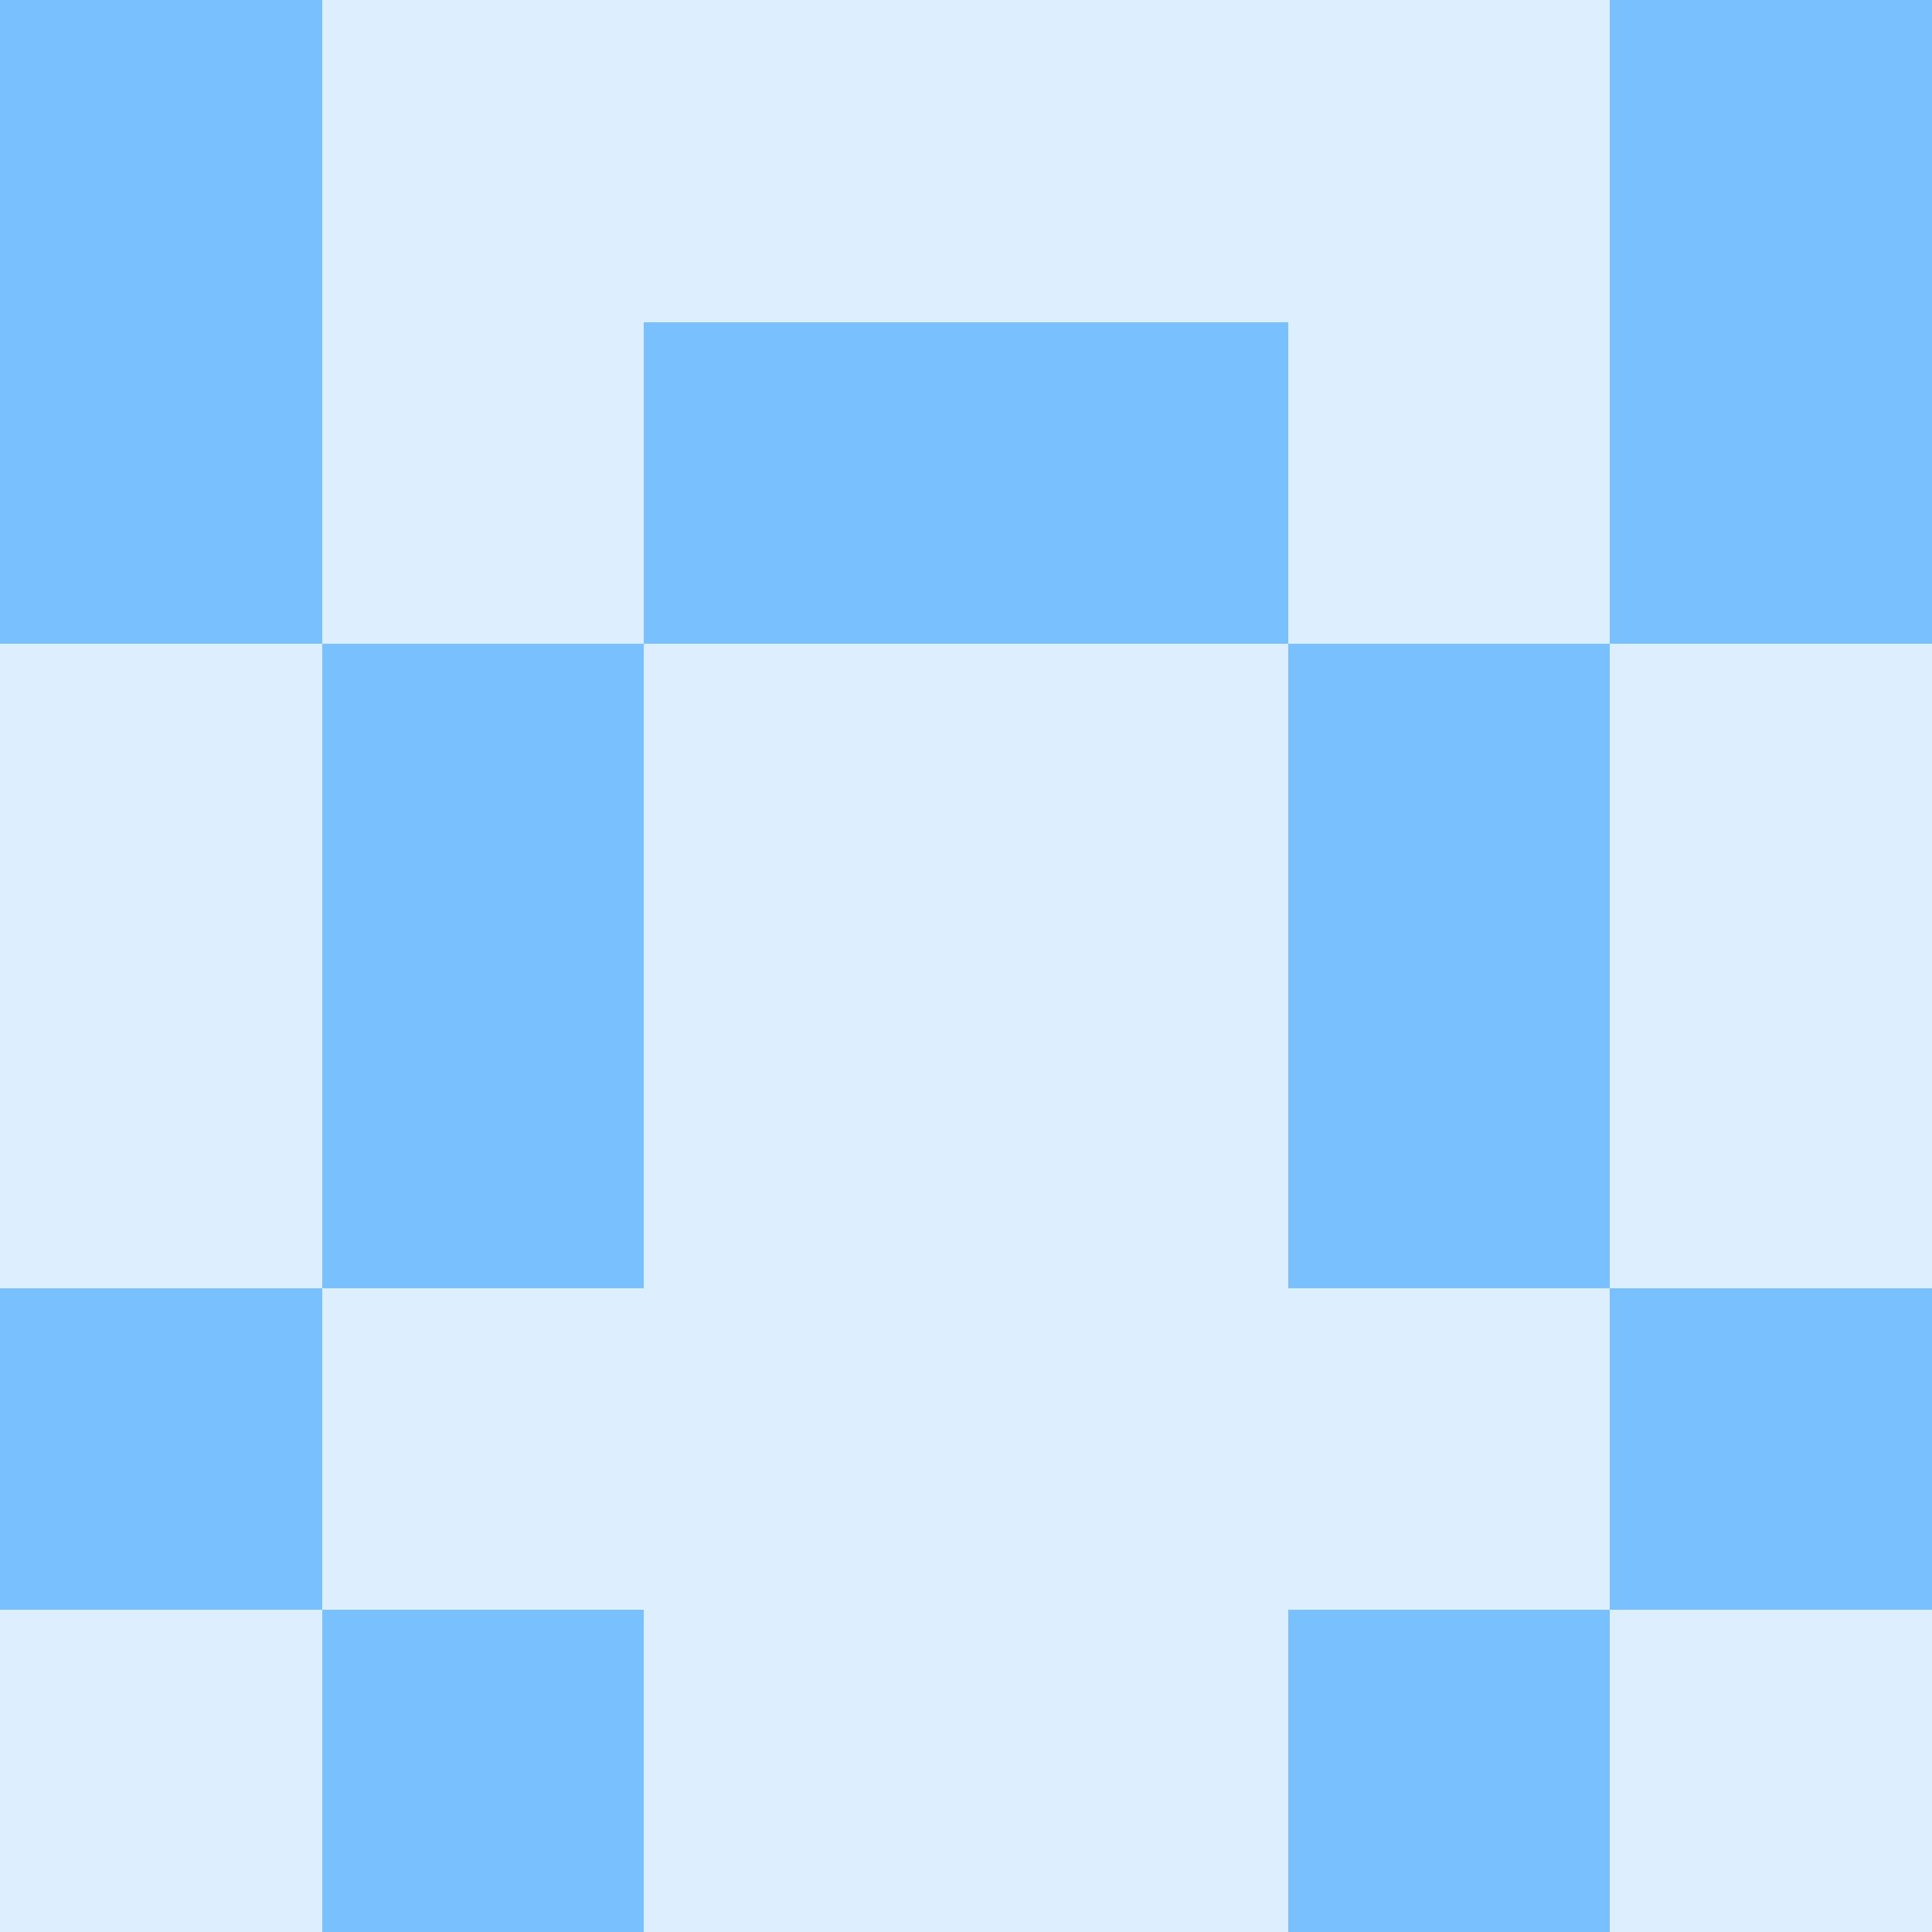
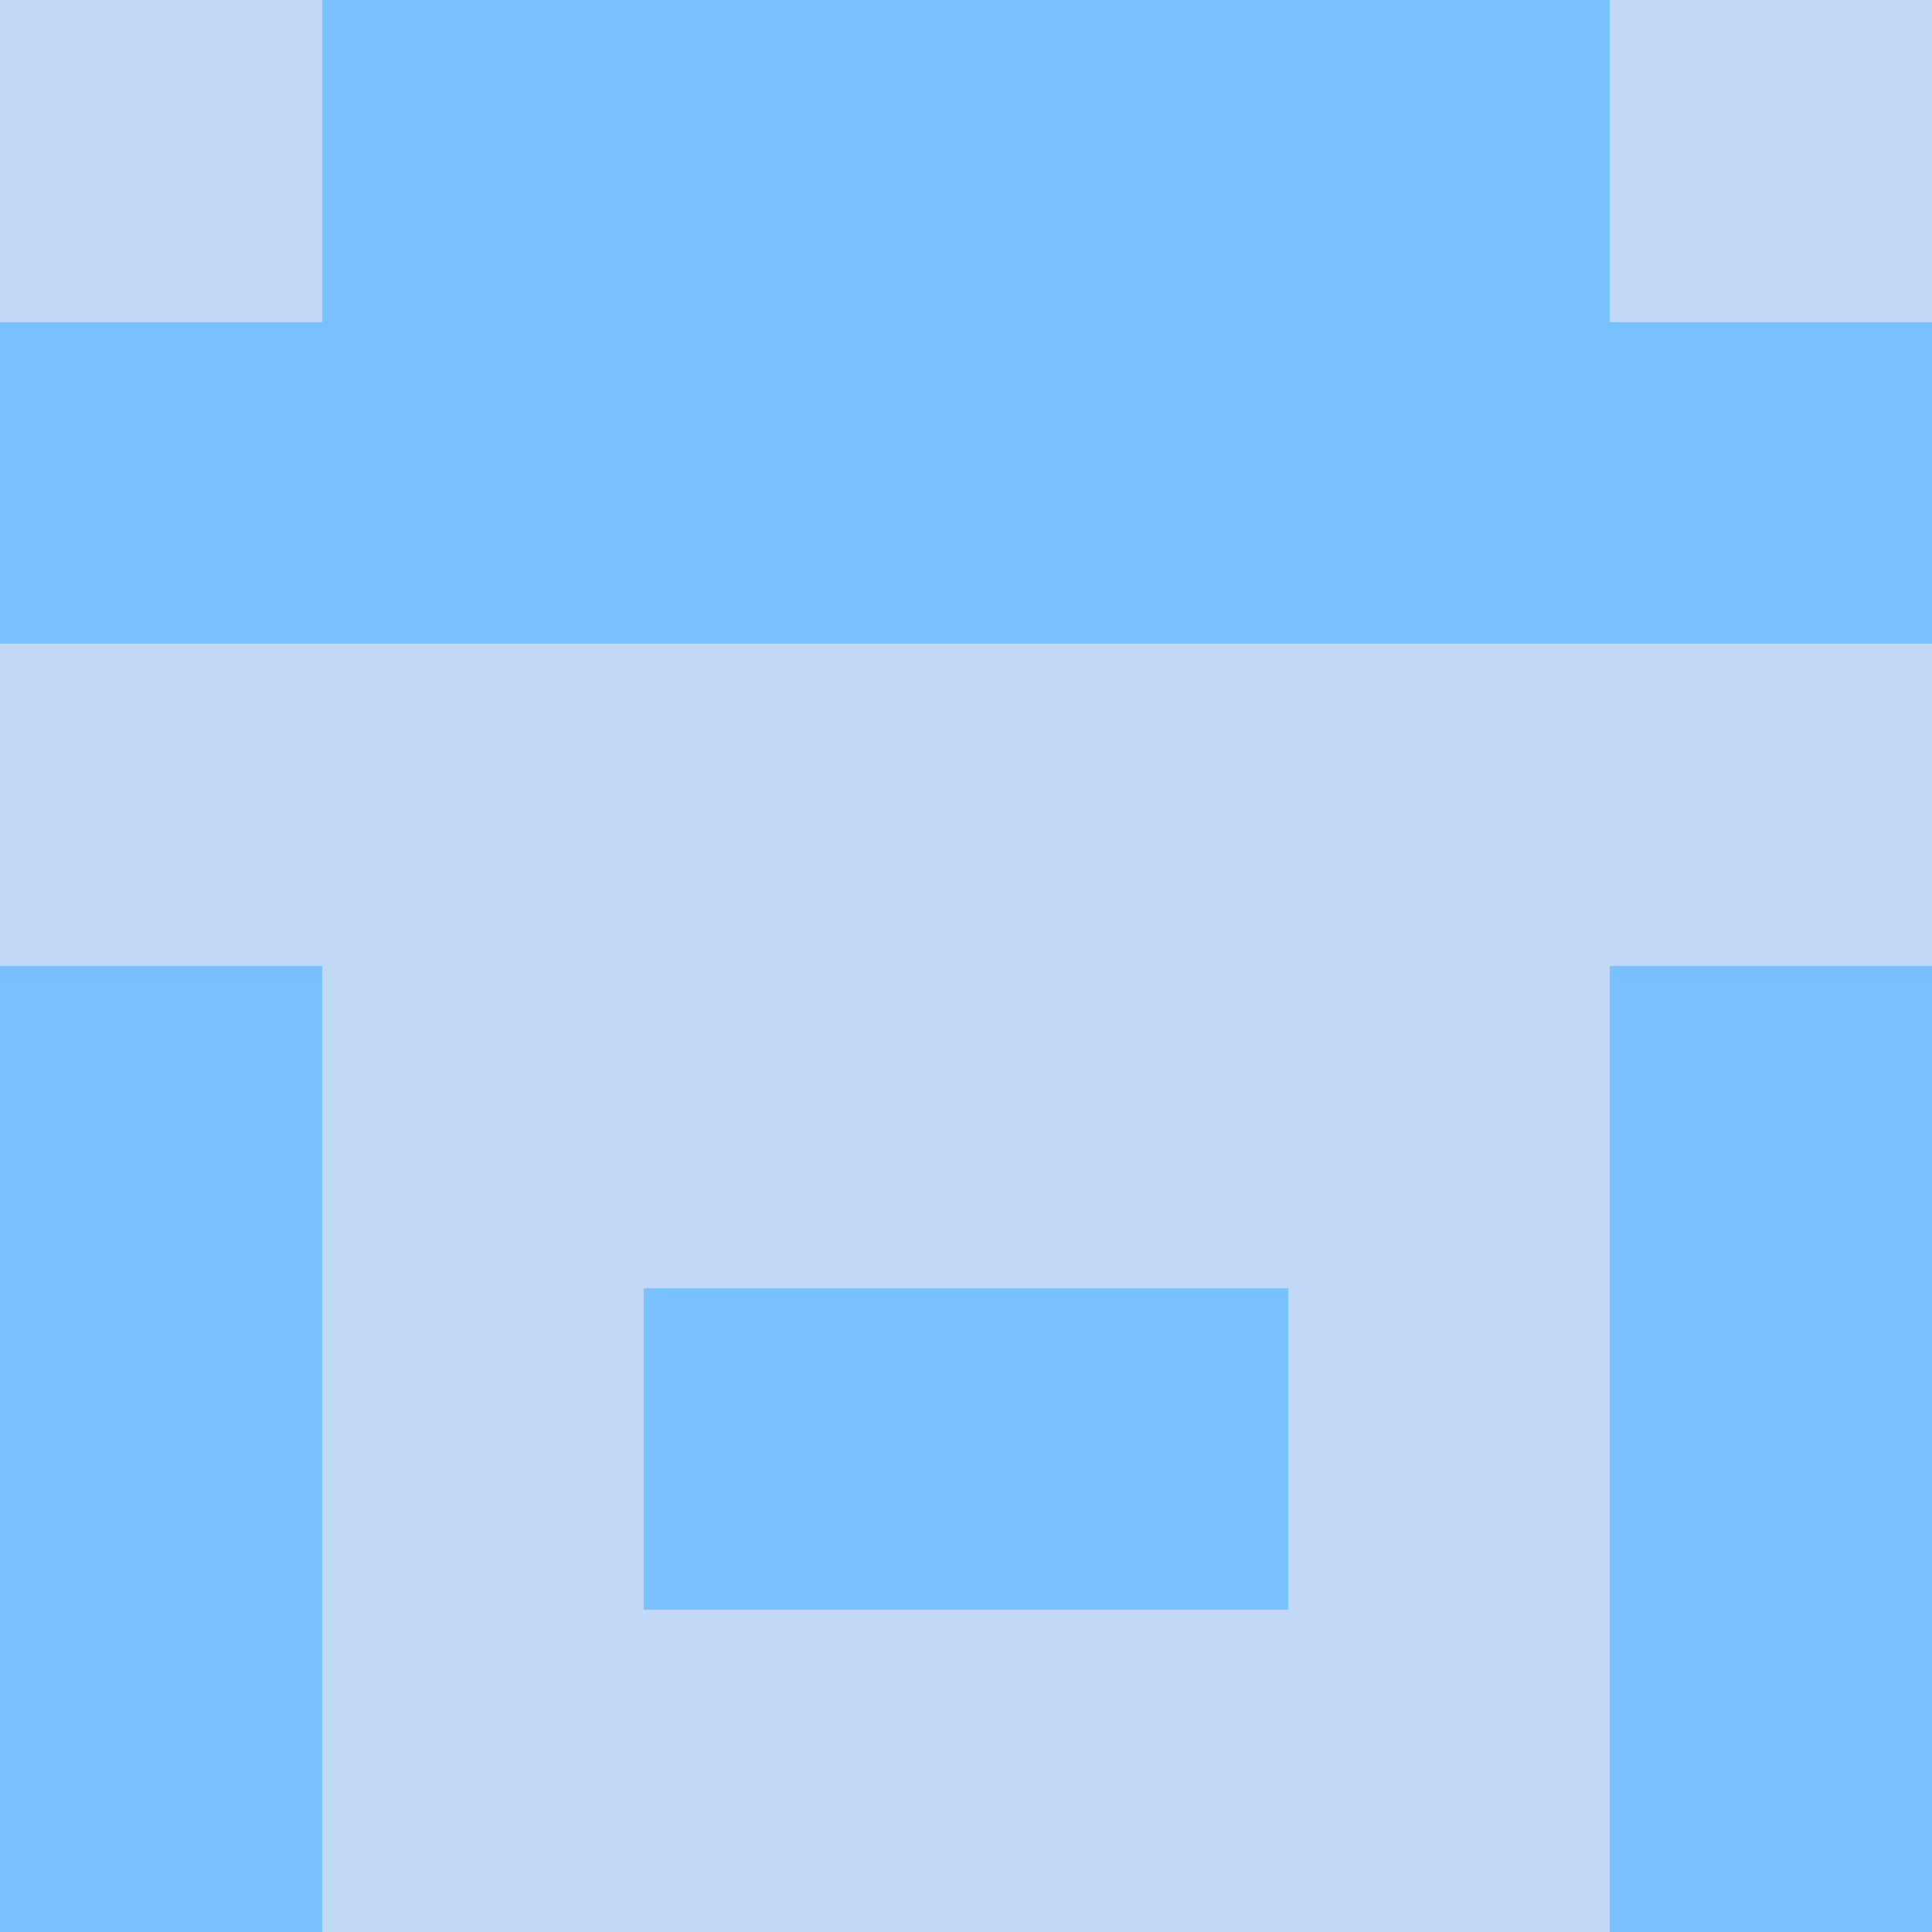
<svg xmlns="http://www.w3.org/2000/svg" viewBox="0 0 48 48" width="192" height="192" shape-rendering="crispEdges">
-   <rect width="48" height="48" fill="#79c0ff" opacity="0.25" />
-   <rect x="0" y="0" width="8" height="8" fill="#79c0ff" />
-   <rect x="40" y="0" width="8" height="8" fill="#79c0ff" />
+   <rect width="48" height="48" fill="#0969da" opacity="0.25" />
+   <rect x="8" y="0" width="8" height="8" fill="#79c0ff" />
+   <rect x="32" y="0" width="8" height="8" fill="#79c0ff" />
+   <rect x="16" y="0" width="8" height="8" fill="#79c0ff" />
+   <rect x="24" y="0" width="8" height="8" fill="#79c0ff" />
  <rect x="0" y="8" width="8" height="8" fill="#79c0ff" />
  <rect x="40" y="8" width="8" height="8" fill="#79c0ff" />
+   <rect x="8" y="8" width="8" height="8" fill="#79c0ff" />
+   <rect x="32" y="8" width="8" height="8" fill="#79c0ff" />
  <rect x="16" y="8" width="8" height="8" fill="#79c0ff" />
  <rect x="24" y="8" width="8" height="8" fill="#79c0ff" />
-   <rect x="8" y="16" width="8" height="8" fill="#79c0ff" />
-   <rect x="32" y="16" width="8" height="8" fill="#79c0ff" />
-   <rect x="8" y="24" width="8" height="8" fill="#79c0ff" />
-   <rect x="32" y="24" width="8" height="8" fill="#79c0ff" />
+   <rect x="0" y="24" width="8" height="8" fill="#79c0ff" />
+   <rect x="40" y="24" width="8" height="8" fill="#79c0ff" />
  <rect x="0" y="32" width="8" height="8" fill="#79c0ff" />
  <rect x="40" y="32" width="8" height="8" fill="#79c0ff" />
-   <rect x="8" y="40" width="8" height="8" fill="#79c0ff" />
-   <rect x="32" y="40" width="8" height="8" fill="#79c0ff" />
+   <rect x="16" y="32" width="8" height="8" fill="#79c0ff" />
+   <rect x="24" y="32" width="8" height="8" fill="#79c0ff" />
+   <rect x="0" y="40" width="8" height="8" fill="#79c0ff" />
+   <rect x="40" y="40" width="8" height="8" fill="#79c0ff" />
</svg>
